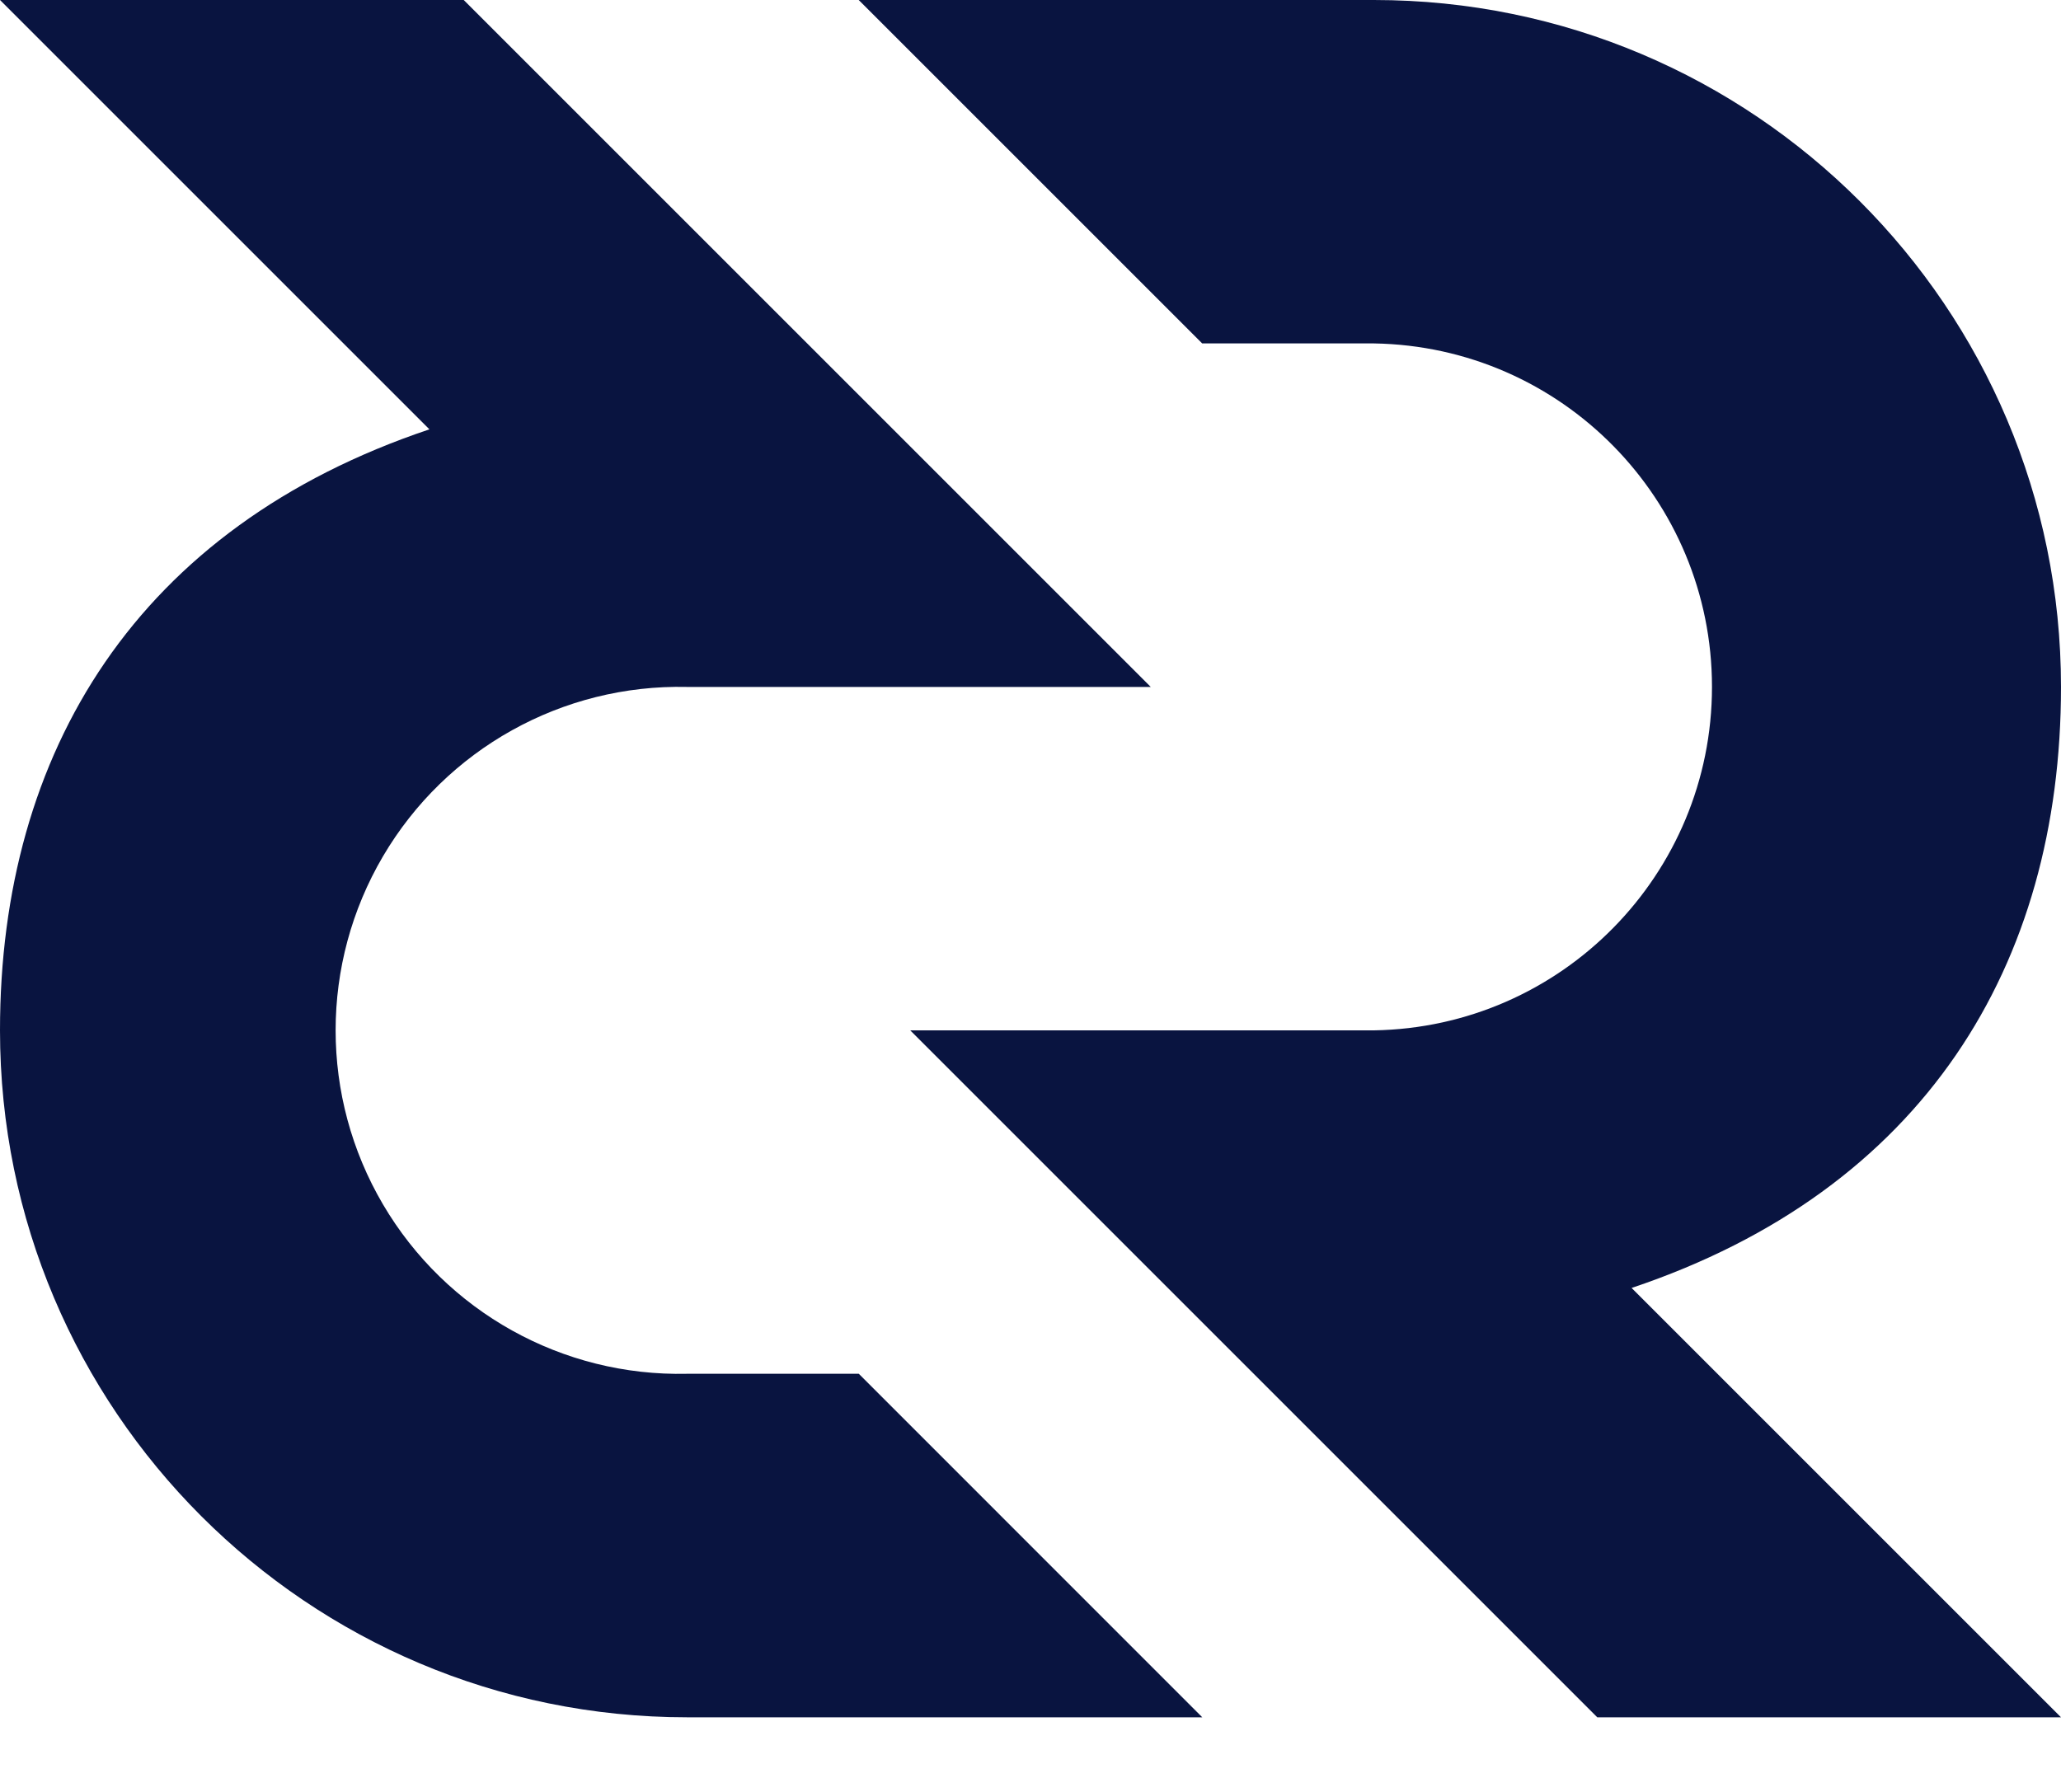
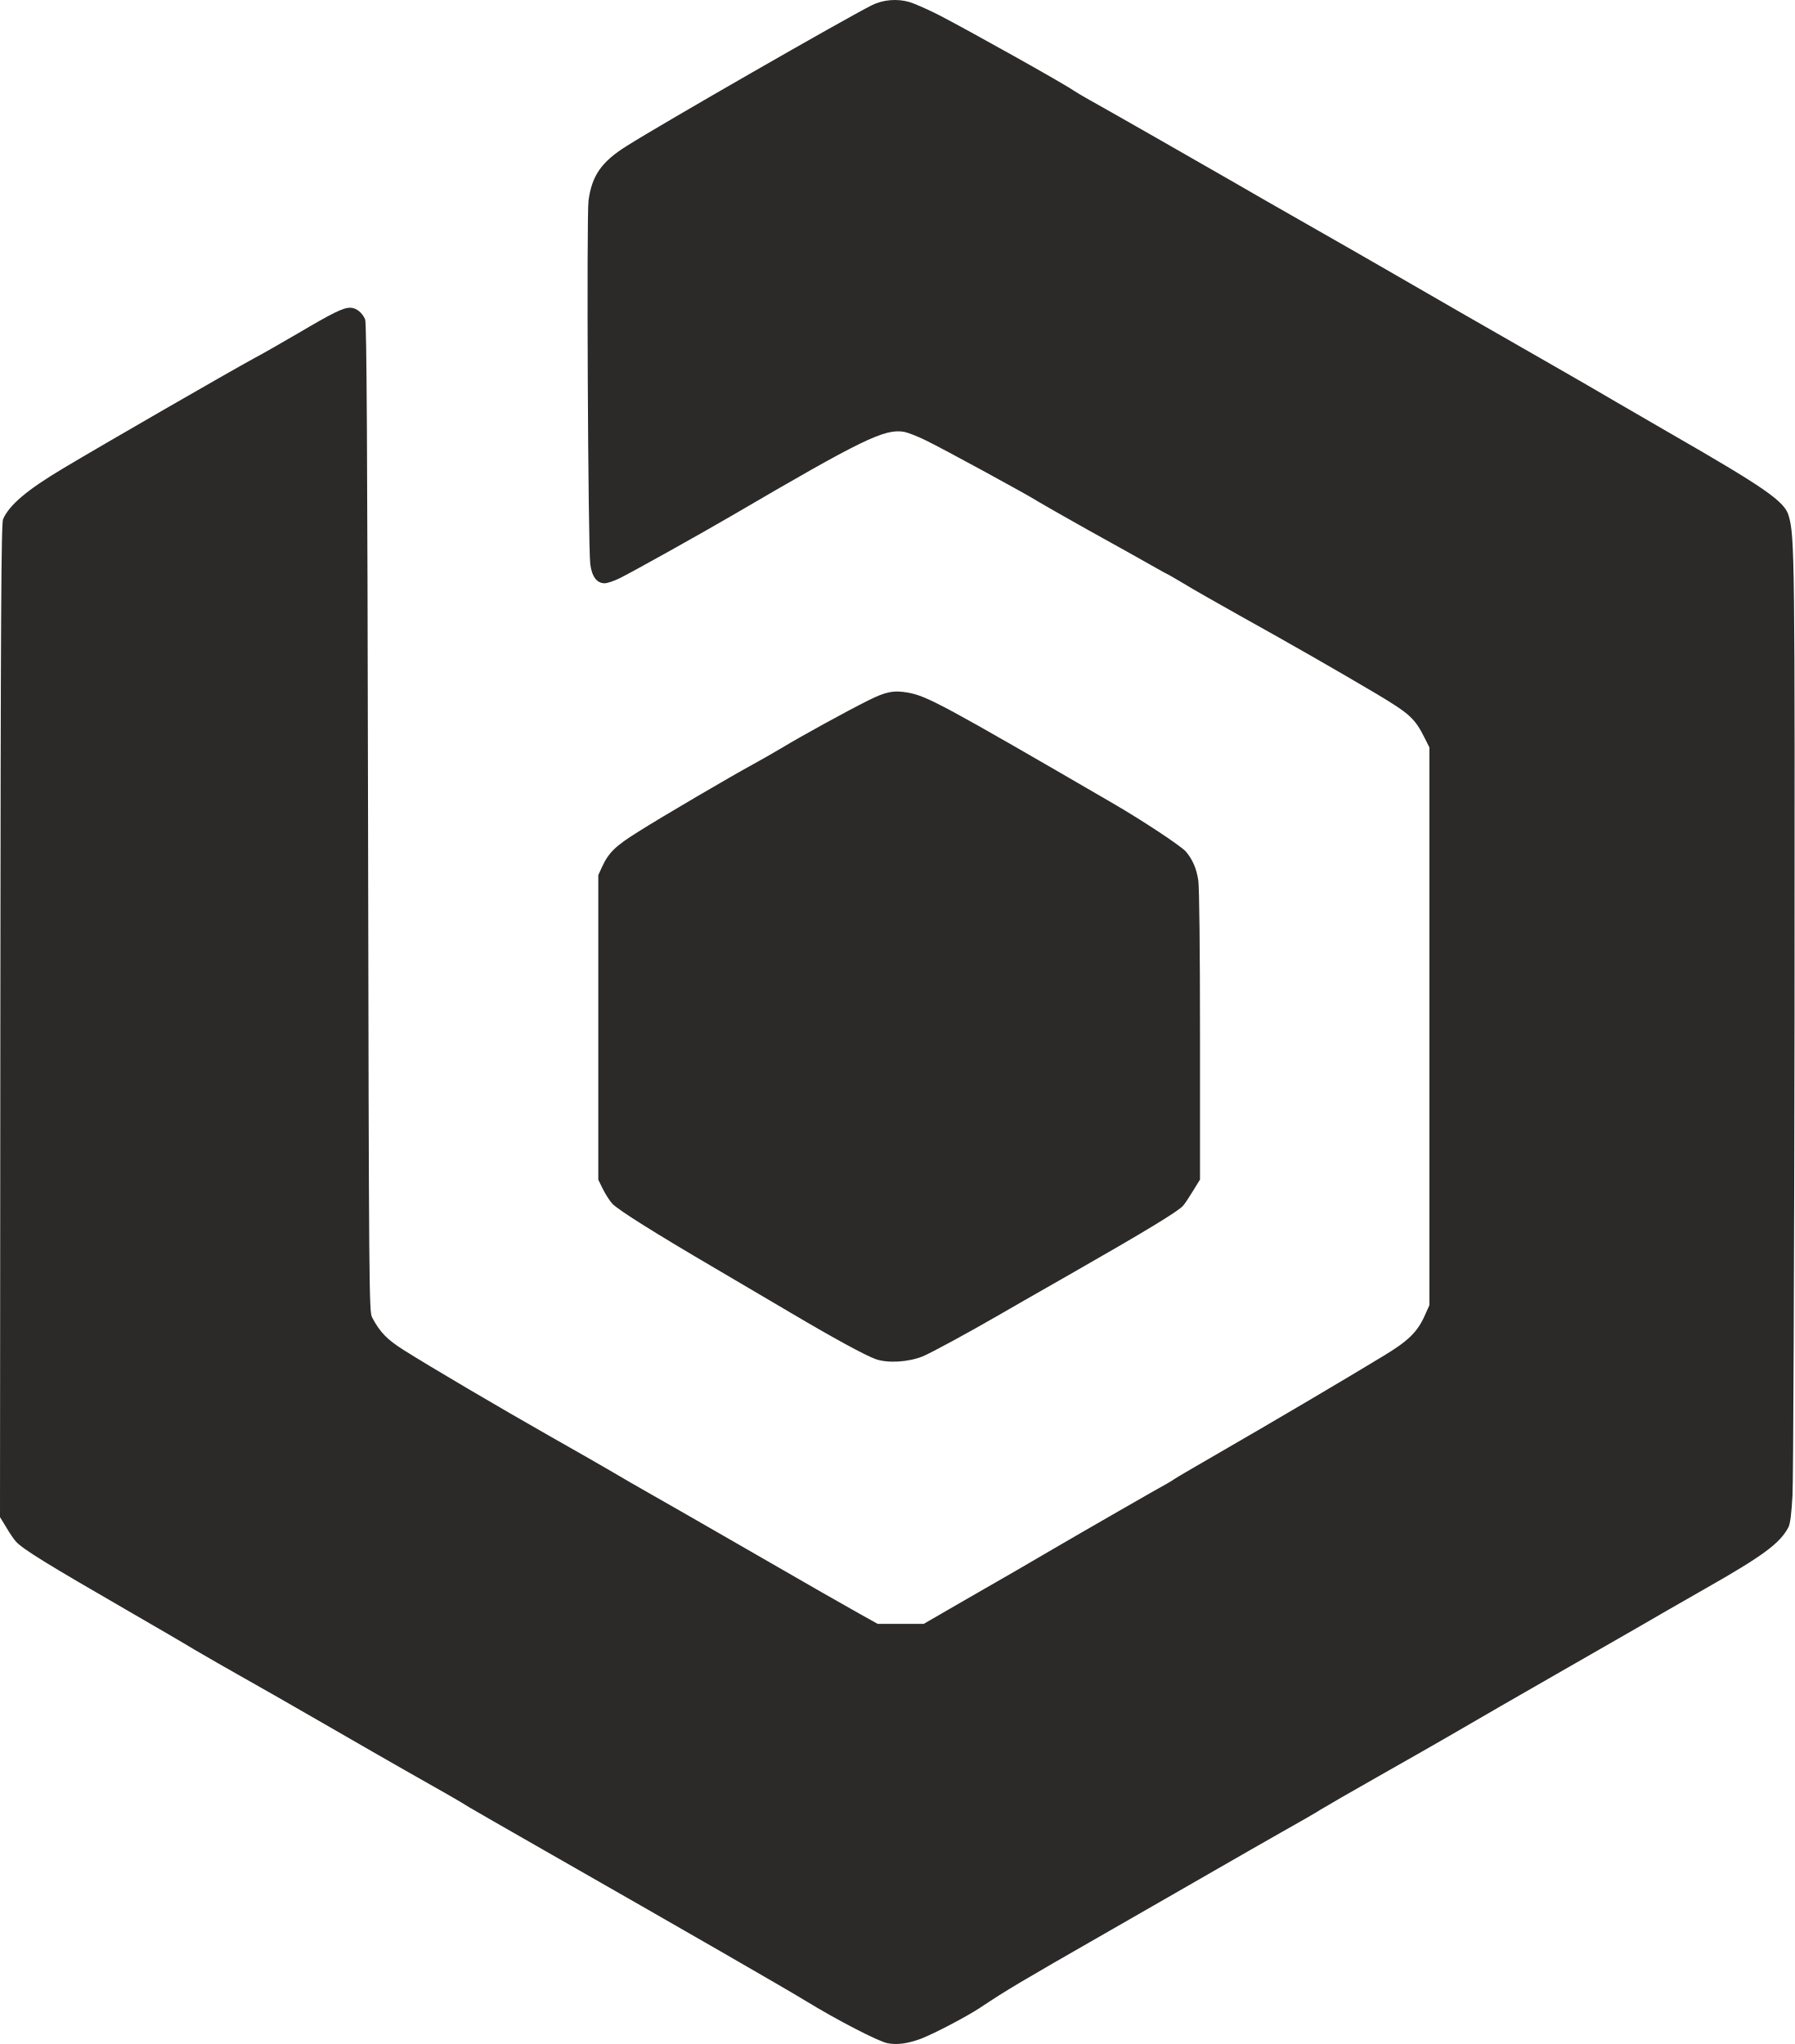
- <svg xmlns="http://www.w3.org/2000/svg" width="23" height="20" fill="none" viewBox="0 0 23 20">
-   <path fill="#000" fill-opacity="0" d="M0 0h23v19.167H0z" />
-   <path fill="#091440" d="M4.792 4.792L0 0h5.175l7.667 7.667H7.667a3.834 3.834 0 1 0 0 7.666h1.917l3.833 3.834h-5.75A7.667 7.667 0 0 1 0 11.5c0-3.11 1.533-5.615 4.792-6.708z" />
-   <path fill="#091440" d="M18.208 14.375L23 19.167h-5.175L10.158 11.5h5.175a3.834 3.834 0 0 0 0-7.667h-1.917L9.583 0h5.75A7.667 7.667 0 0 1 23 7.667c0 3.109-1.533 5.615-4.792 6.708z" />
+ <svg xmlns="http://www.w3.org/2000/svg" xml:space="preserve" width="100%" height="100%" version="1.1" style="shape-rendering:geometricPrecision; text-rendering:geometricPrecision; image-rendering:optimizeQuality; fill-rule:evenodd; clip-rule:evenodd" viewBox="0 0 3405.53 3879.52">
+   <defs>
+     <style type="text/css">
+    
+     .fil0 {fill:#2B2A29}
+    
+   </style>
+   </defs>
+   <g id="Слой_x0020_1">
+     <g id="layer101">
+       <path class="fil0" d="M1683.99 3877.98c-17.87,-3.58 -96.16,-44.18 -155.6,-80.57 -39.96,-24.36 -226.74,-131.88 -498.64,-287.16 -68.86,-39.3 -131.56,-75.36 -139.68,-80.23 -14.62,-9.42 -50.35,-29.89 -121.81,-70.17 -21.45,-12.02 -89.99,-51.65 -152.68,-87.71 -62.37,-36.06 -134.16,-76.99 -159.17,-90.95 -25.02,-13.97 -64.32,-36.71 -87.71,-50.35 -23.07,-13.97 -79.59,-46.78 -125.07,-73.09 -154.62,-89.33 -200.1,-117.27 -213.42,-131.89 -3.9,-4.22 -12.34,-16.57 -18.52,-27.29l-11.69 -19.16 0.65 -942.37c0.65,-767.28 1.62,-944 5.2,-951.79 12.02,-26.96 45.15,-55.23 114.34,-96.48 77.64,-46.45 312.18,-181.59 362.2,-208.88 14.29,-7.47 51.65,-28.91 82.84,-47.1 67.24,-39.63 85.75,-48.73 99.4,-48.73 11.04,0 22.41,8.78 28.26,22.09 2.92,6.83 4.22,231.94 5.52,945.95 1.63,909.24 1.95,937.5 7.8,948.54 14.94,28.26 28.59,41.91 59.77,61.72 51,32.16 180.61,108.5 278.39,164.05 50.03,28.26 102.65,58.47 116.94,66.92 14.3,8.44 47.11,27.61 73.09,42.23 25.99,14.61 85.11,48.72 131.57,75.36 201.07,115.97 229.33,131.88 263.44,151.05l36.06 20.14 43.53 0 43.85 0 66.27 -38.33c102,-58.47 130.91,-75.36 181.91,-105.25 47.11,-27.61 203.68,-117.59 216.03,-124.09 3.57,-1.95 8.77,-5.2 11.36,-7.15 2.6,-1.95 43.53,-25.99 90.96,-53.27 86.73,-50.03 224.79,-131.24 305.03,-179.97 48.07,-28.91 65.62,-46.12 79.59,-77.96l8.44 -18.84 0 -529.49 0 -529.17 -8.44 -16.89c-19.17,-38.34 -28.59,-46.78 -90.96,-84.14 -69.52,-41.25 -161.12,-93.88 -262.8,-150.4 -40.93,-23.06 -87.71,-49.38 -103.3,-59.12 -15.92,-9.42 -29.24,-17.22 -29.56,-17.22 -0.65,0 -15.59,-8.12 -33.13,-18.19 -17.87,-10.07 -71.47,-40.28 -119.87,-66.92 -48.08,-26.96 -91.28,-51.65 -95.83,-54.57 -12.67,-8.77 -179.96,-100.05 -211.8,-115.32 -15.59,-7.8 -34.43,-14.94 -41.25,-16.24 -37.04,-6.18 -79.26,14.29 -326.8,159.17 -58.47,34.11 -183.53,103.95 -211.79,118.24 -11.05,5.52 -24.37,10.07 -29.56,10.07 -14.95,0 -24.37,-12.99 -27.29,-36.71 -4.22,-37.03 -7.15,-660.4 -3.25,-689.96 6.5,-47.43 24.69,-73.42 72.44,-103.3 65.62,-41.58 412.55,-240.71 465.5,-267.35 21.12,-10.39 47.75,-12.67 71.14,-5.85 9.75,2.93 35.41,14.3 56.53,25.02 58.14,30.21 234.21,128.63 254.35,142.6 4.55,2.93 15.59,9.75 24.36,14.62 24.37,13.32 237.79,135.14 284.24,162.1 22.41,12.99 83.16,48.07 134.81,77.31 51.97,29.56 122.14,69.84 155.92,89.33 75.04,43.53 190.36,109.8 297.24,170.87 43.85,25.01 104.6,60.09 134.81,77.96 30.53,17.87 74.39,43.21 97.45,56.52 184.19,105.9 221.22,131.57 228.69,158.85 11.37,39.96 11.69,76.02 11.04,949.84 -0.65,472.65 -2.27,881.95 -3.89,909.89 -1.95,34.11 -4.23,53.6 -7.8,60.1 -15.92,30.21 -47.75,53.92 -158.2,116.62 -40.28,23.06 -99.4,56.84 -131.56,75.68 -32.16,18.52 -99.4,57.18 -149.43,85.76 -86.73,49.7 -122.79,70.49 -211.15,121.82 -21.44,12.34 -79.91,45.8 -129.93,74.06 -50.03,28.27 -98.11,56.2 -107.2,61.72 -8.77,5.85 -41.91,24.69 -73.09,42.23 -31.19,17.87 -89.66,51 -129.94,74.39 -40.28,23.07 -130.91,75.37 -201.4,115.65 -168.92,96.8 -189.71,109.15 -242.01,143.9 -25.99,17.22 -87.06,49.05 -112.07,58.8 -25.66,9.42 -45.8,12.02 -63.67,8.45l0 0z" />
+       <path class="fil0" d="M1661.57 2579.58c-20.46,-7.47 -79.58,-39.63 -160.79,-87.71 -34.76,-20.47 -99.73,-58.8 -144.56,-85.11 -115.32,-67.57 -183.86,-110.77 -194.26,-122.14 -4.87,-5.2 -12.99,-17.87 -17.86,-27.61l-8.77 -17.87 0 -289.11 0 -289.11 7.14 -15.59c12.67,-27.29 25.34,-39.63 68.54,-66.6 45.16,-28.58 175.42,-104.92 216.67,-127.33 14.3,-7.8 39.96,-22.42 56.85,-32.49 37.68,-22.74 121.82,-68.87 162.1,-89.01 34.11,-17.21 49.38,-20.14 76.66,-15.26 36.38,6.82 65.62,22.41 389.81,210.82 55.88,32.49 127.99,80.24 137.41,90.96 12.67,15.26 20.14,32.16 23.39,54.9 1.95,12.99 3.25,133.83 3.25,294.63l0 272.87 -12.99 21.11c-7.15,11.7 -15.6,24.69 -19.17,28.59 -8.77,10.39 -73.09,49.37 -213.1,129.29 -65.94,37.68 -126.36,72.11 -133.83,76.66 -60.1,34.76 -131.24,73.41 -147.8,80.24 -27.29,10.71 -65.95,12.99 -88.69,4.87l0 0z" />
+     </g>
+   </g>
</svg>
